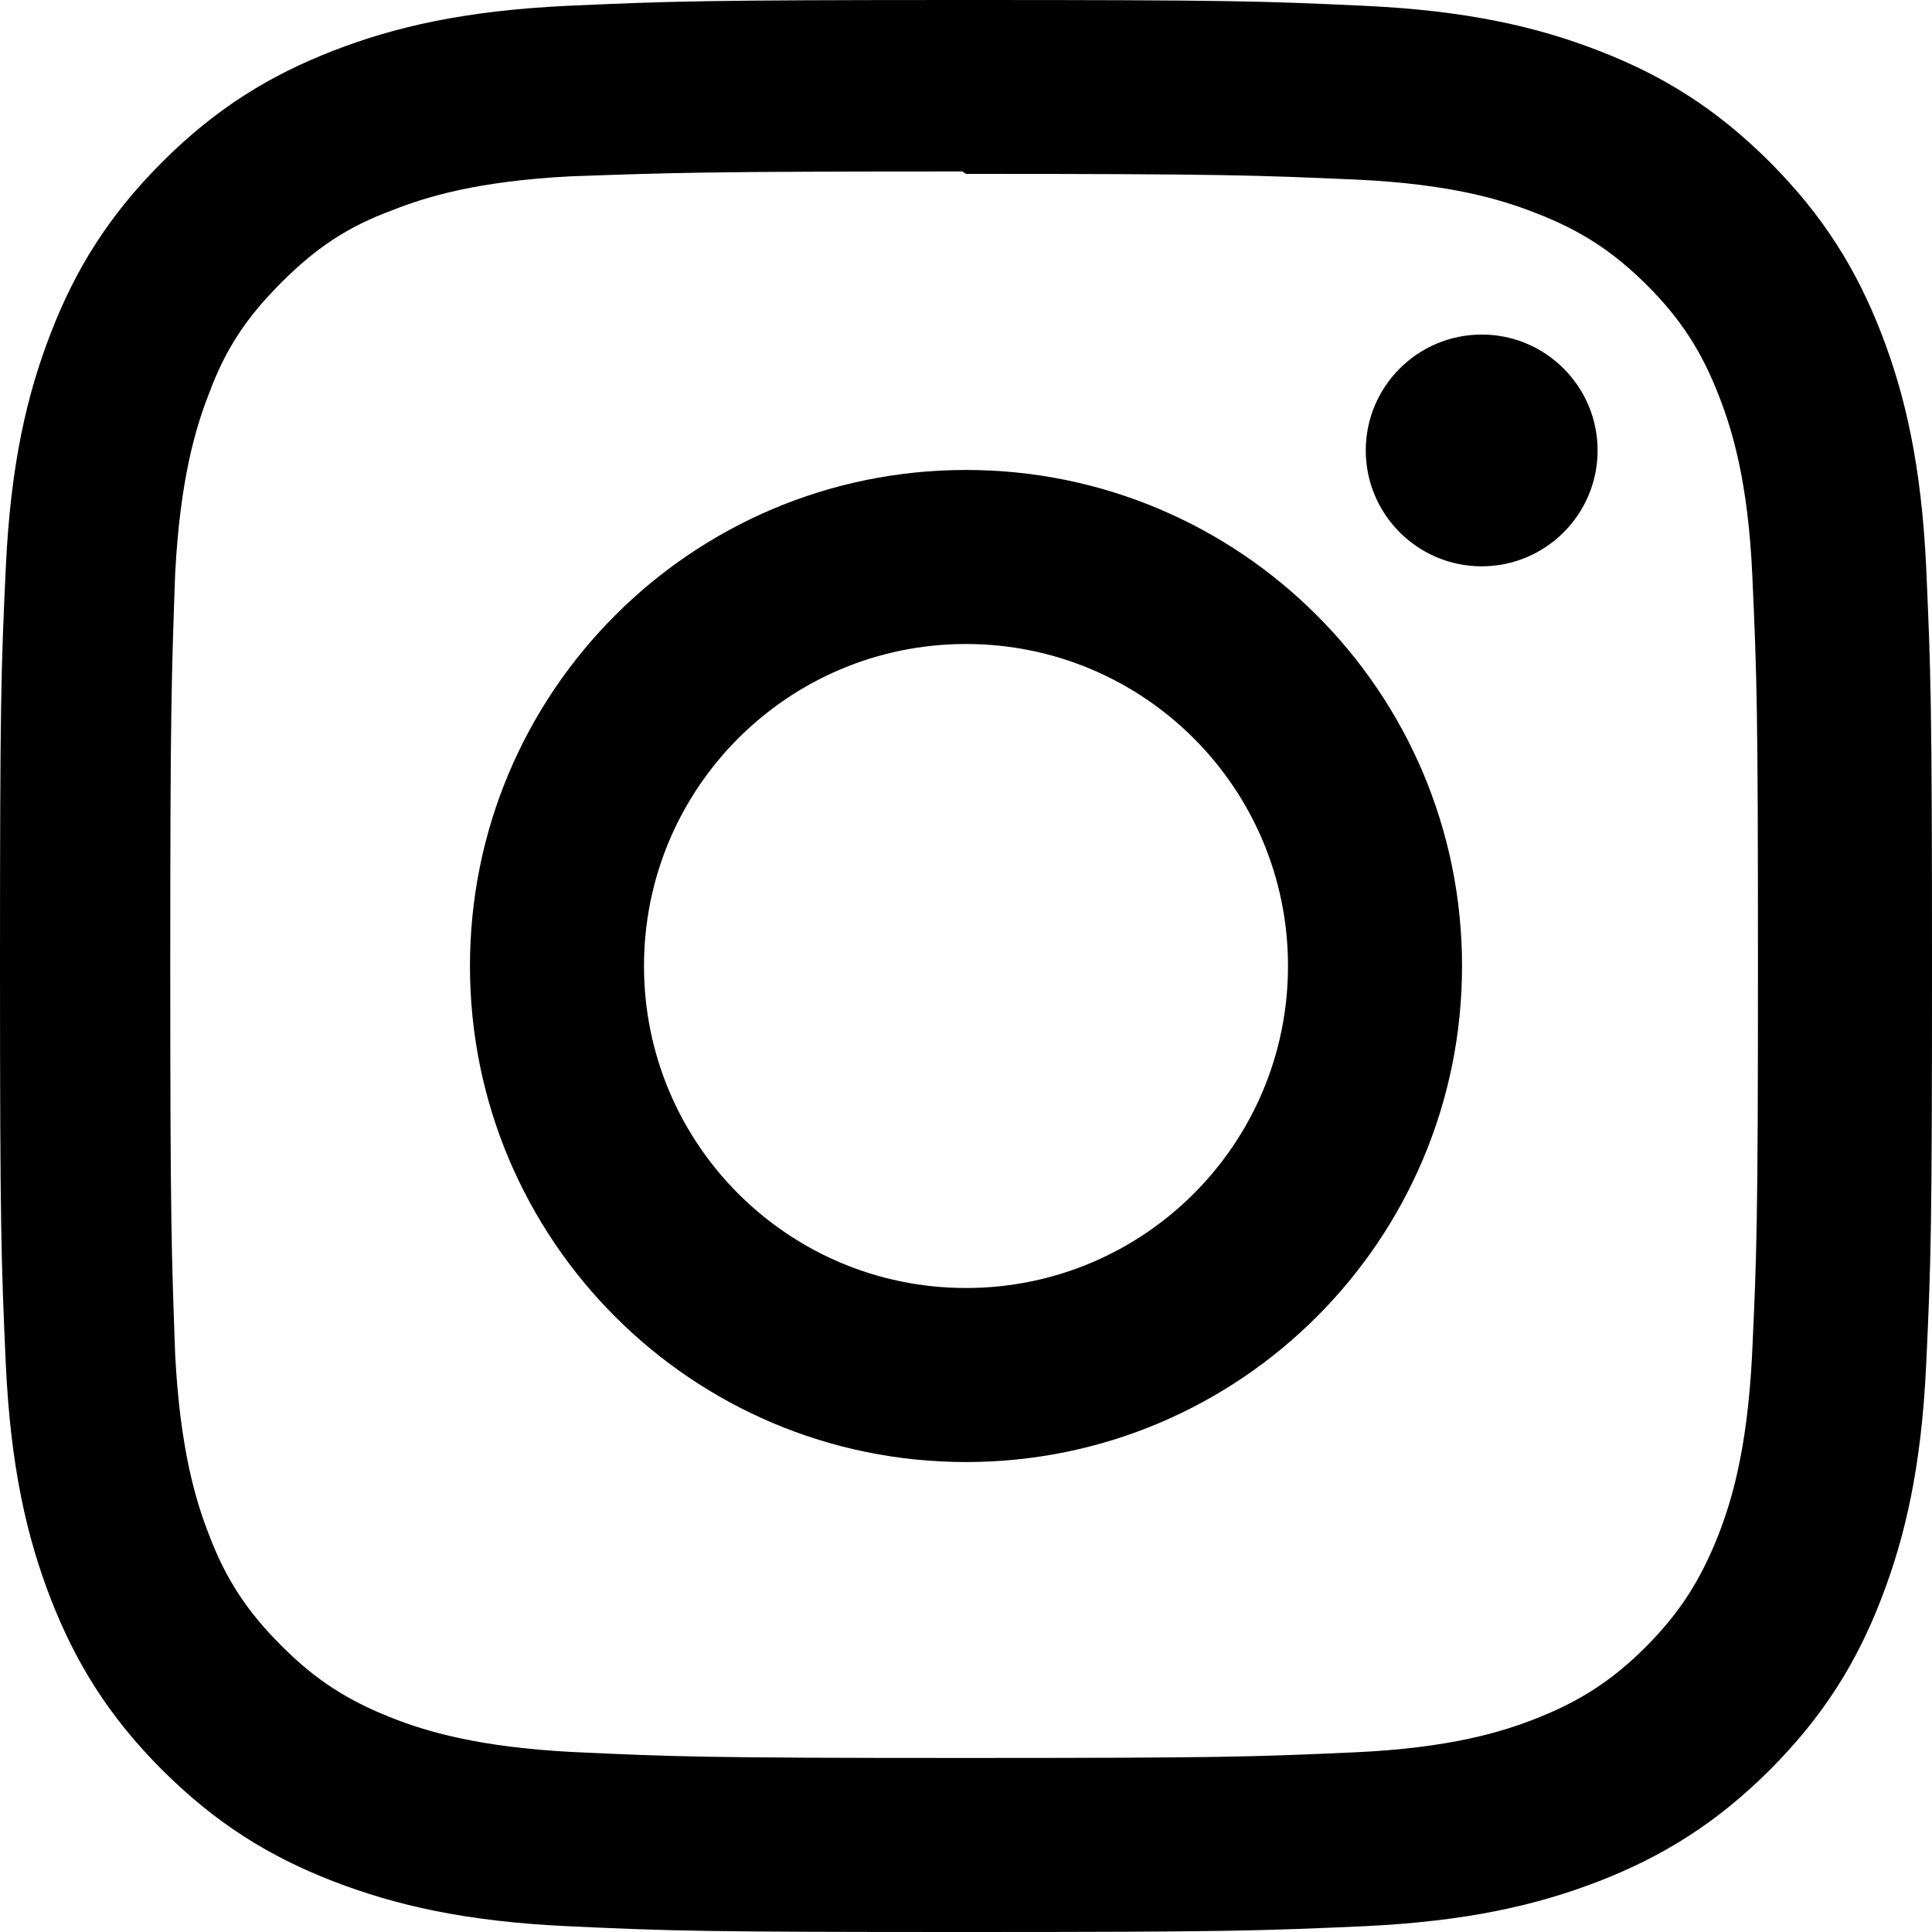
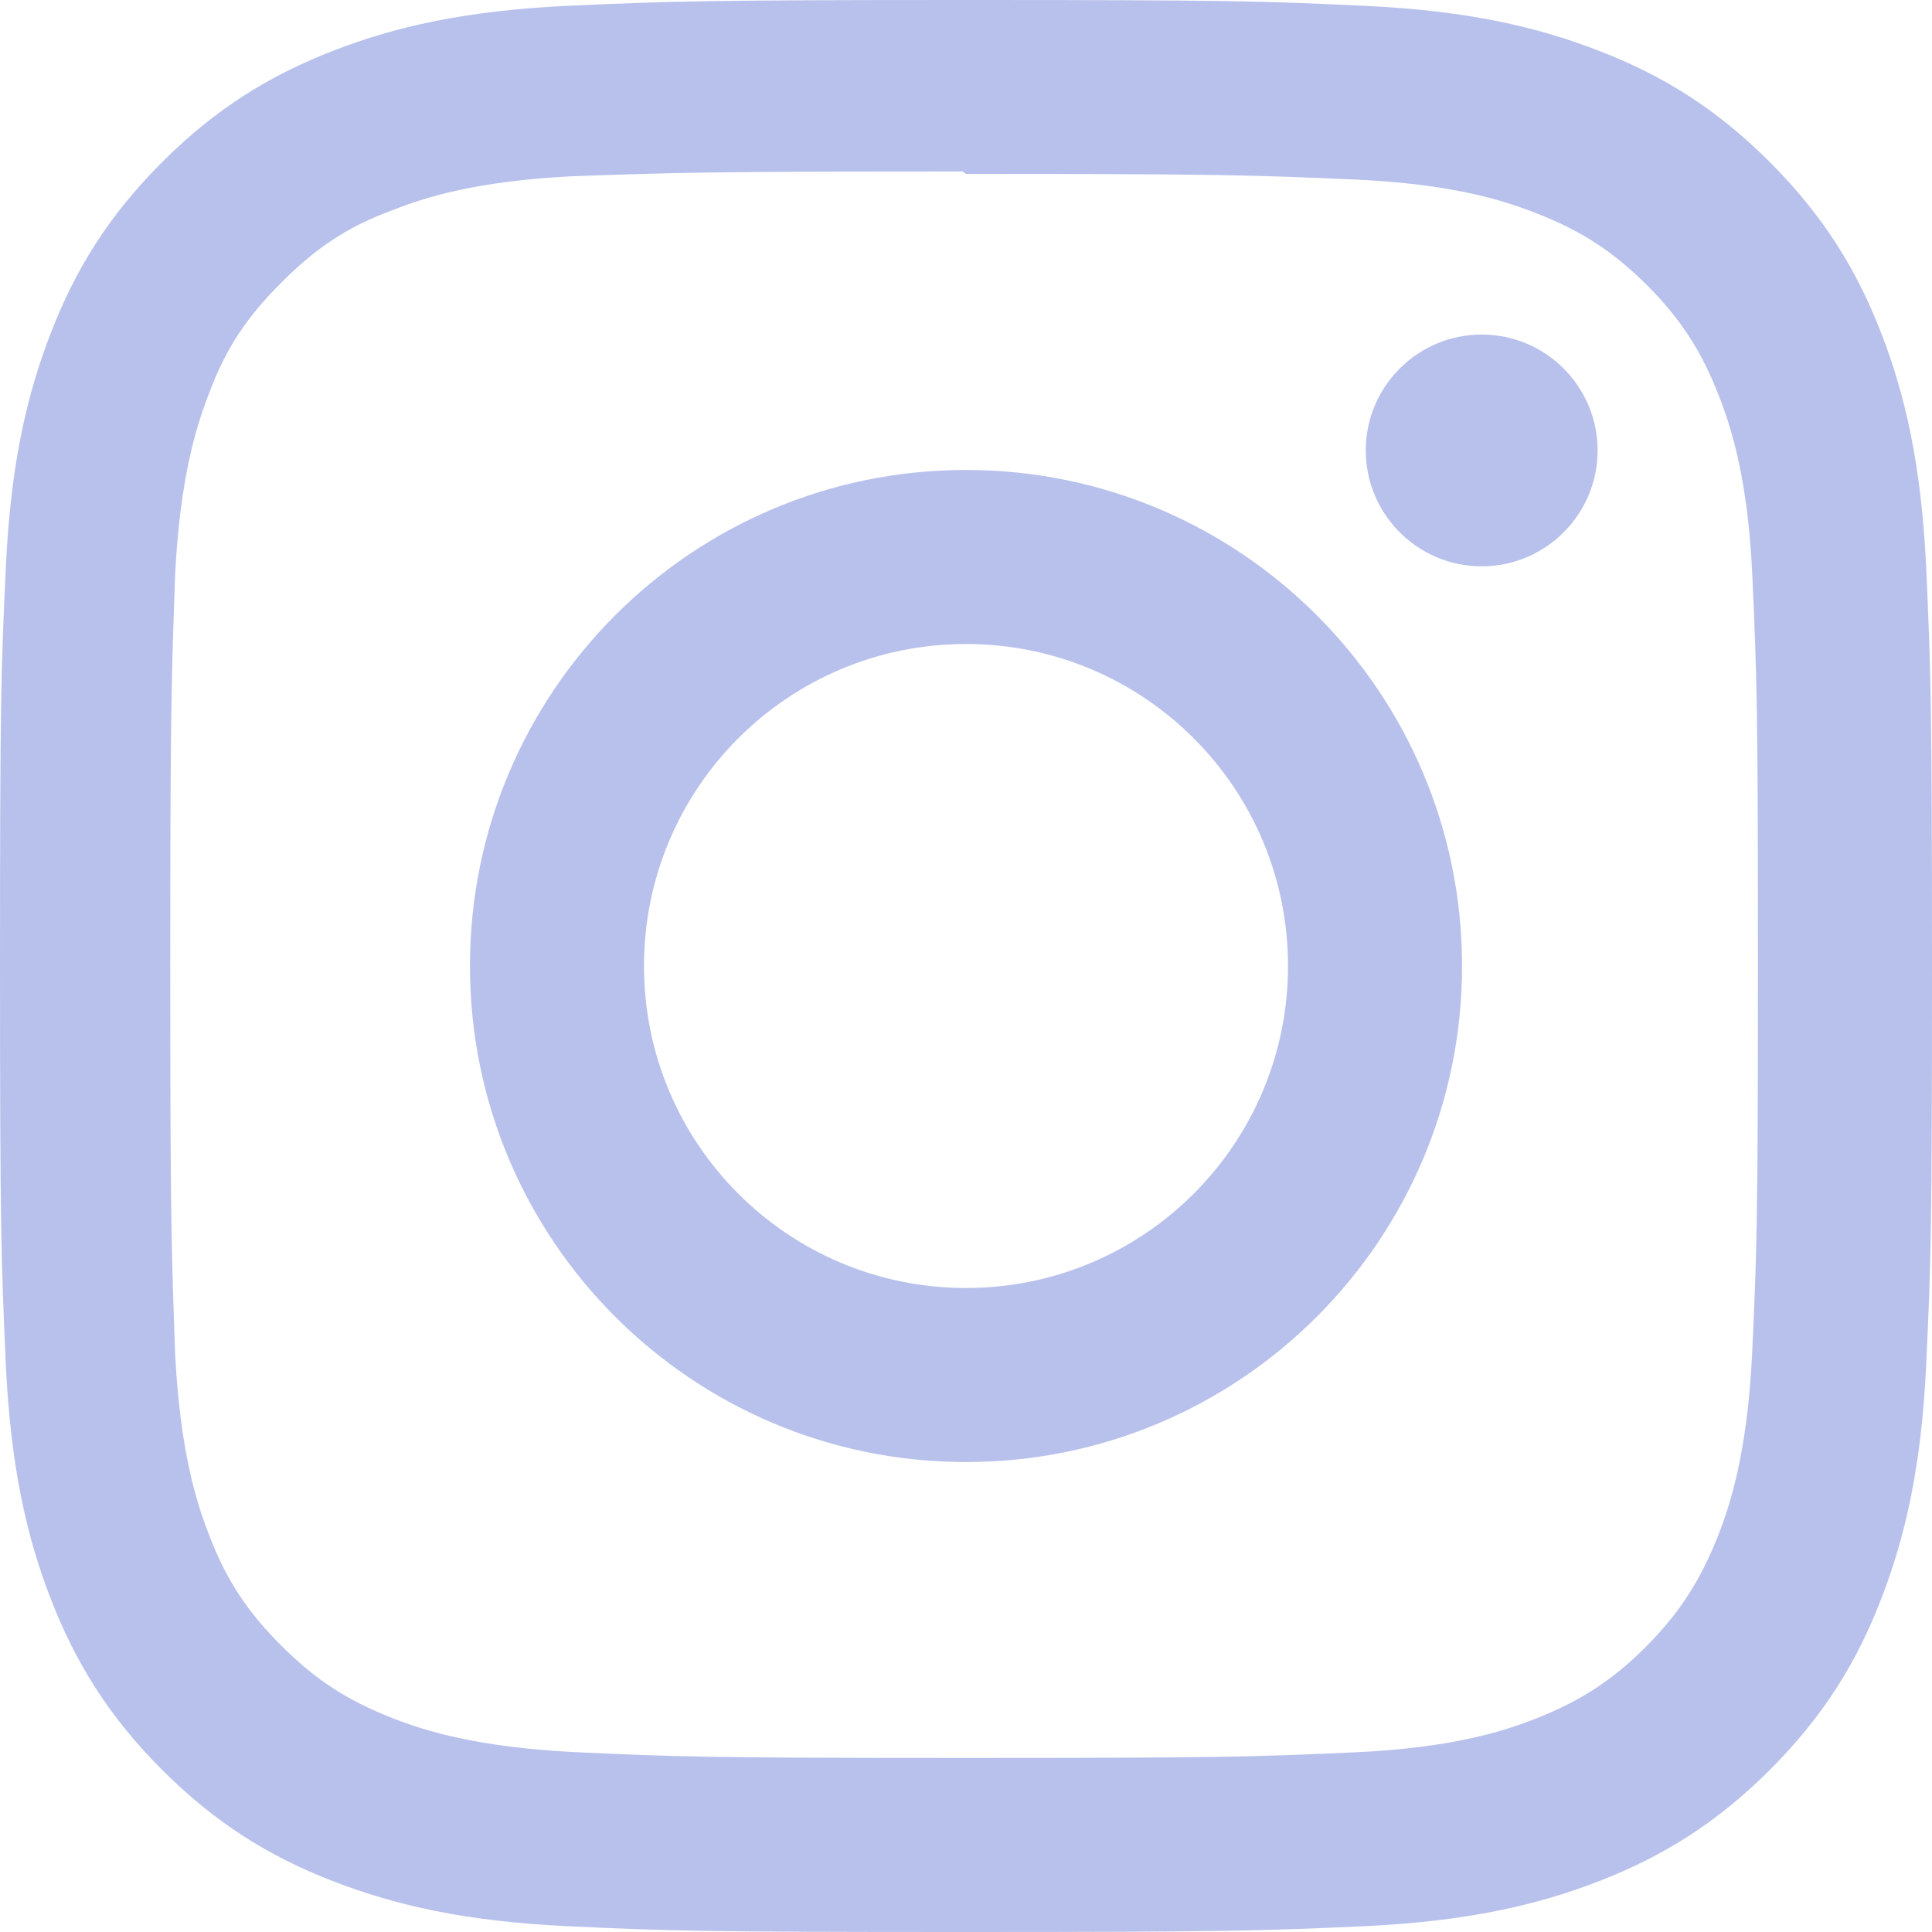
- <svg xmlns="http://www.w3.org/2000/svg" width="24px" height="24px" viewBox="0 0 24 24" role="img">
+ <svg xmlns="http://www.w3.org/2000/svg" width="24px" height="24px" viewBox="0 0 24 24" role="img" fill="#b8c1ec">
  <path d="M12 0C8.74 0 8.333.015 7.053.072 5.775.132 4.905.333 4.14.63c-.789.306-1.459.717-2.126 1.384S.935 3.35.63 4.14C.333 4.905.131 5.775.072 7.053.012 8.333 0 8.74 0 12s.015 3.667.072 4.947c.06 1.277.261 2.148.558 2.913.306.788.717 1.459 1.384 2.126.667.666 1.336 1.079 2.126 1.384.766.296 1.636.499 2.913.558C8.333 23.988 8.74 24 12 24s3.667-.015 4.947-.072c1.277-.06 2.148-.262 2.913-.558.788-.306 1.459-.718 2.126-1.384.666-.667 1.079-1.335 1.384-2.126.296-.765.499-1.636.558-2.913.06-1.28.072-1.687.072-4.947s-.015-3.667-.072-4.947c-.06-1.277-.262-2.149-.558-2.913-.306-.789-.718-1.459-1.384-2.126C21.319 1.347 20.651.935 19.86.63c-.765-.297-1.636-.499-2.913-.558C15.667.012 15.26 0 12 0zm0 2.16c3.203 0 3.585.016 4.85.071 1.17.055 1.805.249 2.227.415.562.217.96.477 1.382.896.419.42.679.819.896 1.381.164.422.36 1.057.413 2.227.057 1.266.07 1.646.07 4.85s-.015 3.585-.074 4.85c-.061 1.17-.256 1.805-.421 2.227-.224.562-.479.96-.899 1.382-.419.419-.824.679-1.38.896-.42.164-1.065.36-2.235.413-1.274.057-1.649.07-4.859.07-3.211 0-3.586-.015-4.859-.074-1.171-.061-1.816-.256-2.236-.421-.569-.224-.96-.479-1.379-.899-.421-.419-.69-.824-.9-1.38-.165-.42-.359-1.065-.42-2.235-.045-1.26-.061-1.649-.061-4.844 0-3.196.016-3.586.061-4.861.061-1.17.255-1.814.42-2.234.21-.57.479-.96.9-1.381.419-.419.81-.689 1.379-.898.42-.166 1.051-.361 2.221-.421 1.275-.045 1.65-.06 4.859-.06l.045.03zm0 3.678c-3.405 0-6.162 2.76-6.162 6.162 0 3.405 2.76 6.162 6.162 6.162 3.405 0 6.162-2.76 6.162-6.162 0-3.405-2.76-6.162-6.162-6.162zM12 16c-2.21 0-4-1.79-4-4s1.79-4 4-4 4 1.79 4 4-1.79 4-4 4zm7.846-10.405c0 .795-.646 1.44-1.44 1.44-.795 0-1.44-.646-1.44-1.44 0-.794.646-1.439 1.44-1.439.793-.001 1.44.645 1.44 1.439z" />
</svg>
